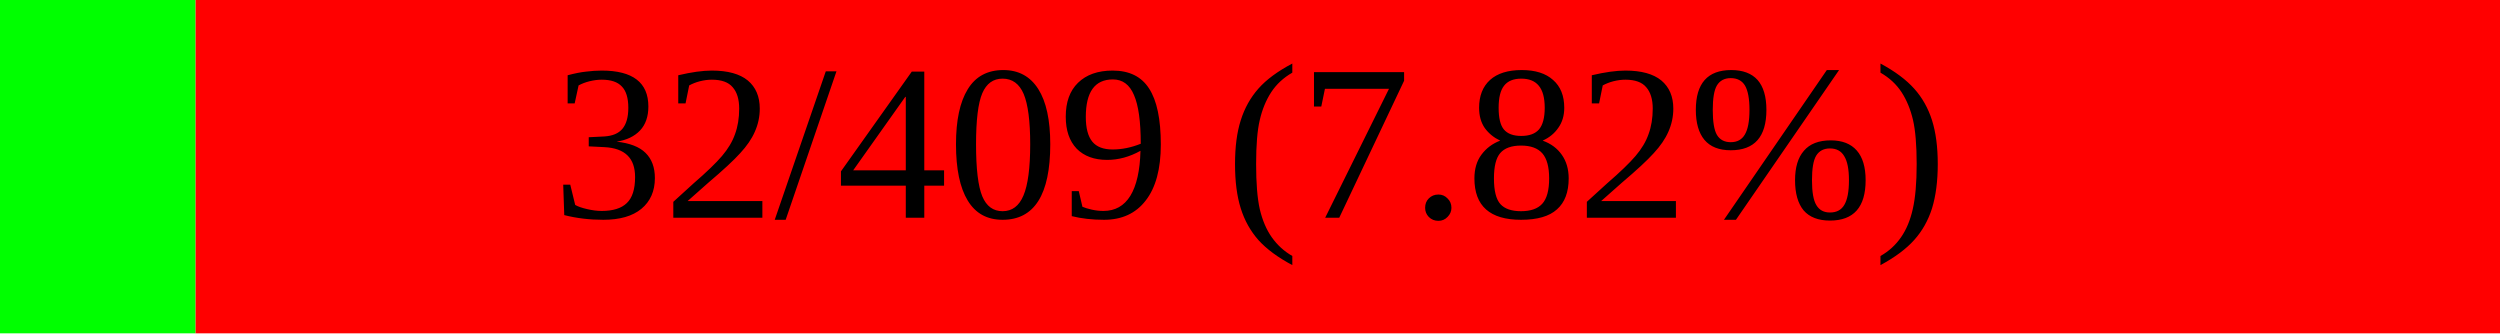
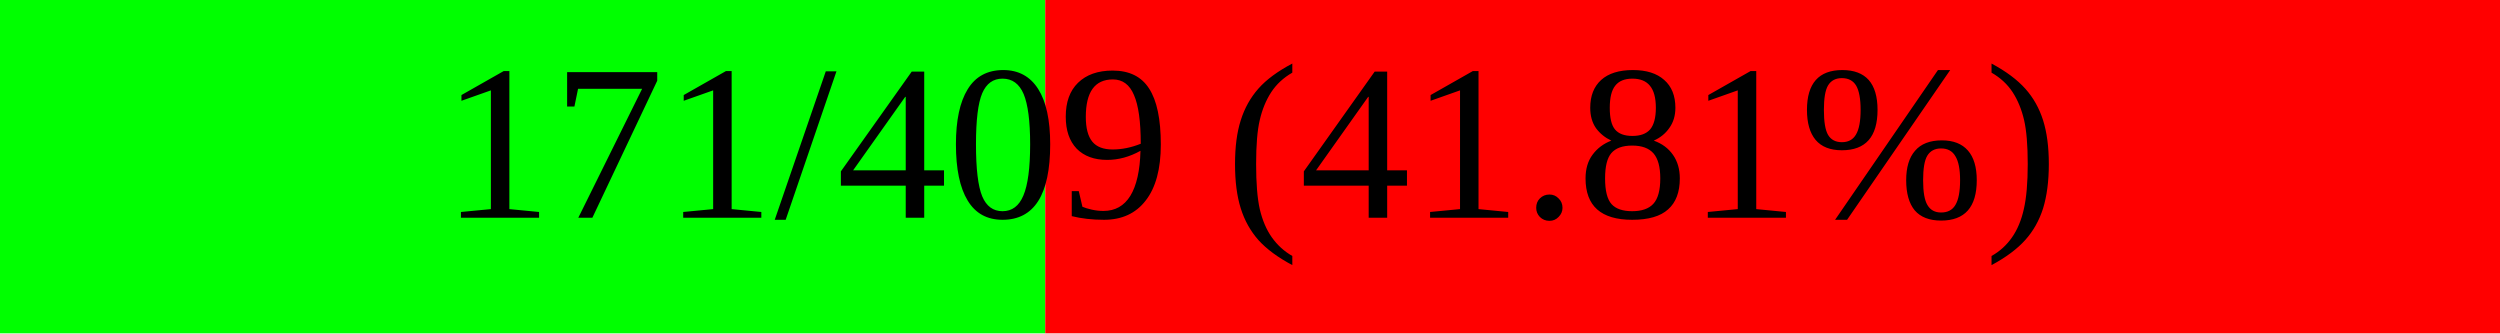
<svg xmlns="http://www.w3.org/2000/svg" width="150" height="20" viewBox="0 0 150 20" version="1.1" preserveAspectRatio="none" style="background-color: #000000">
-   <rect x="0" y="0" width="11.736" height="20" fill="#00ff00" />
-   <rect x="11.736" y="0" width="138.264" height="20" fill="#ff0000" />
-   <text x="75.0" y="10.0" text-anchor="middle" dominant-baseline="middle" font-size="13.333" fill="#000000">32/409 (7.82%)</text>
+   <rect x="0" y="0" width="62.714" height="20" fill="#00ff00" />
+   <rect x="62.714" y="0" width="87.286" height="20" fill="#ff0000" />
+   <text x="75.0" y="10.0" text-anchor="middle" dominant-baseline="middle" font-size="13.333" fill="#000000">171/409 (41.81%)</text>
</svg>
